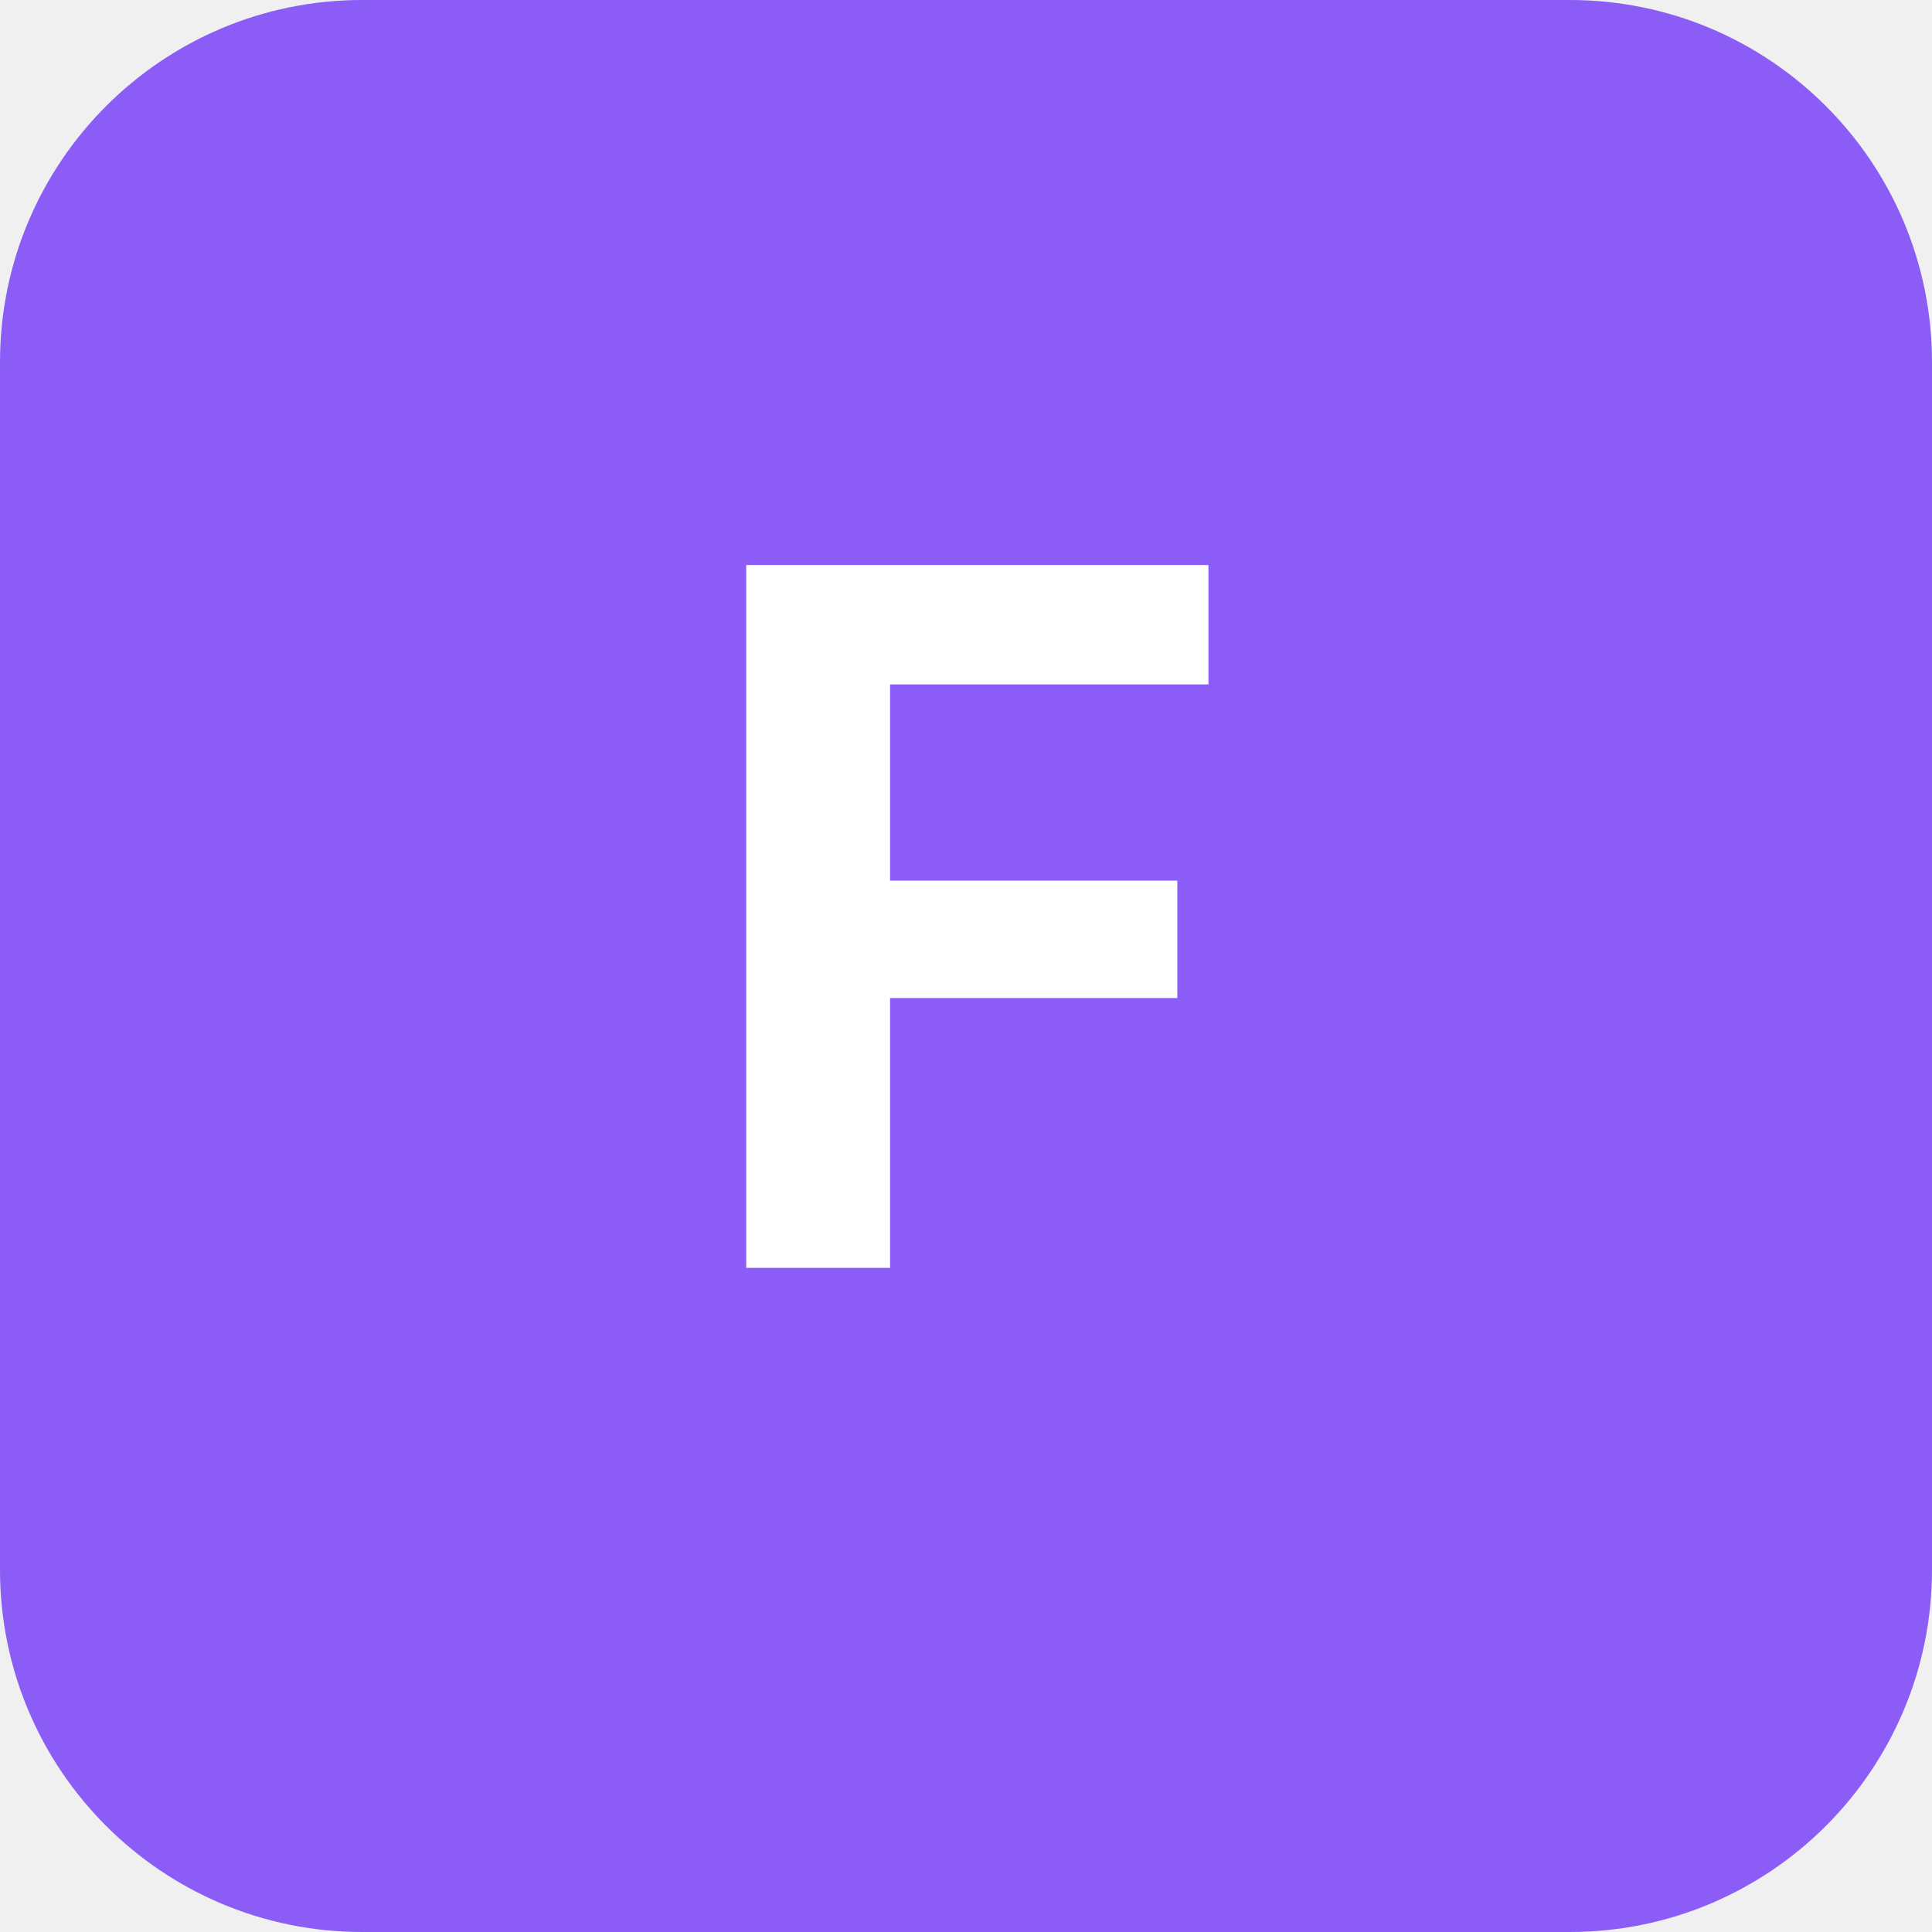
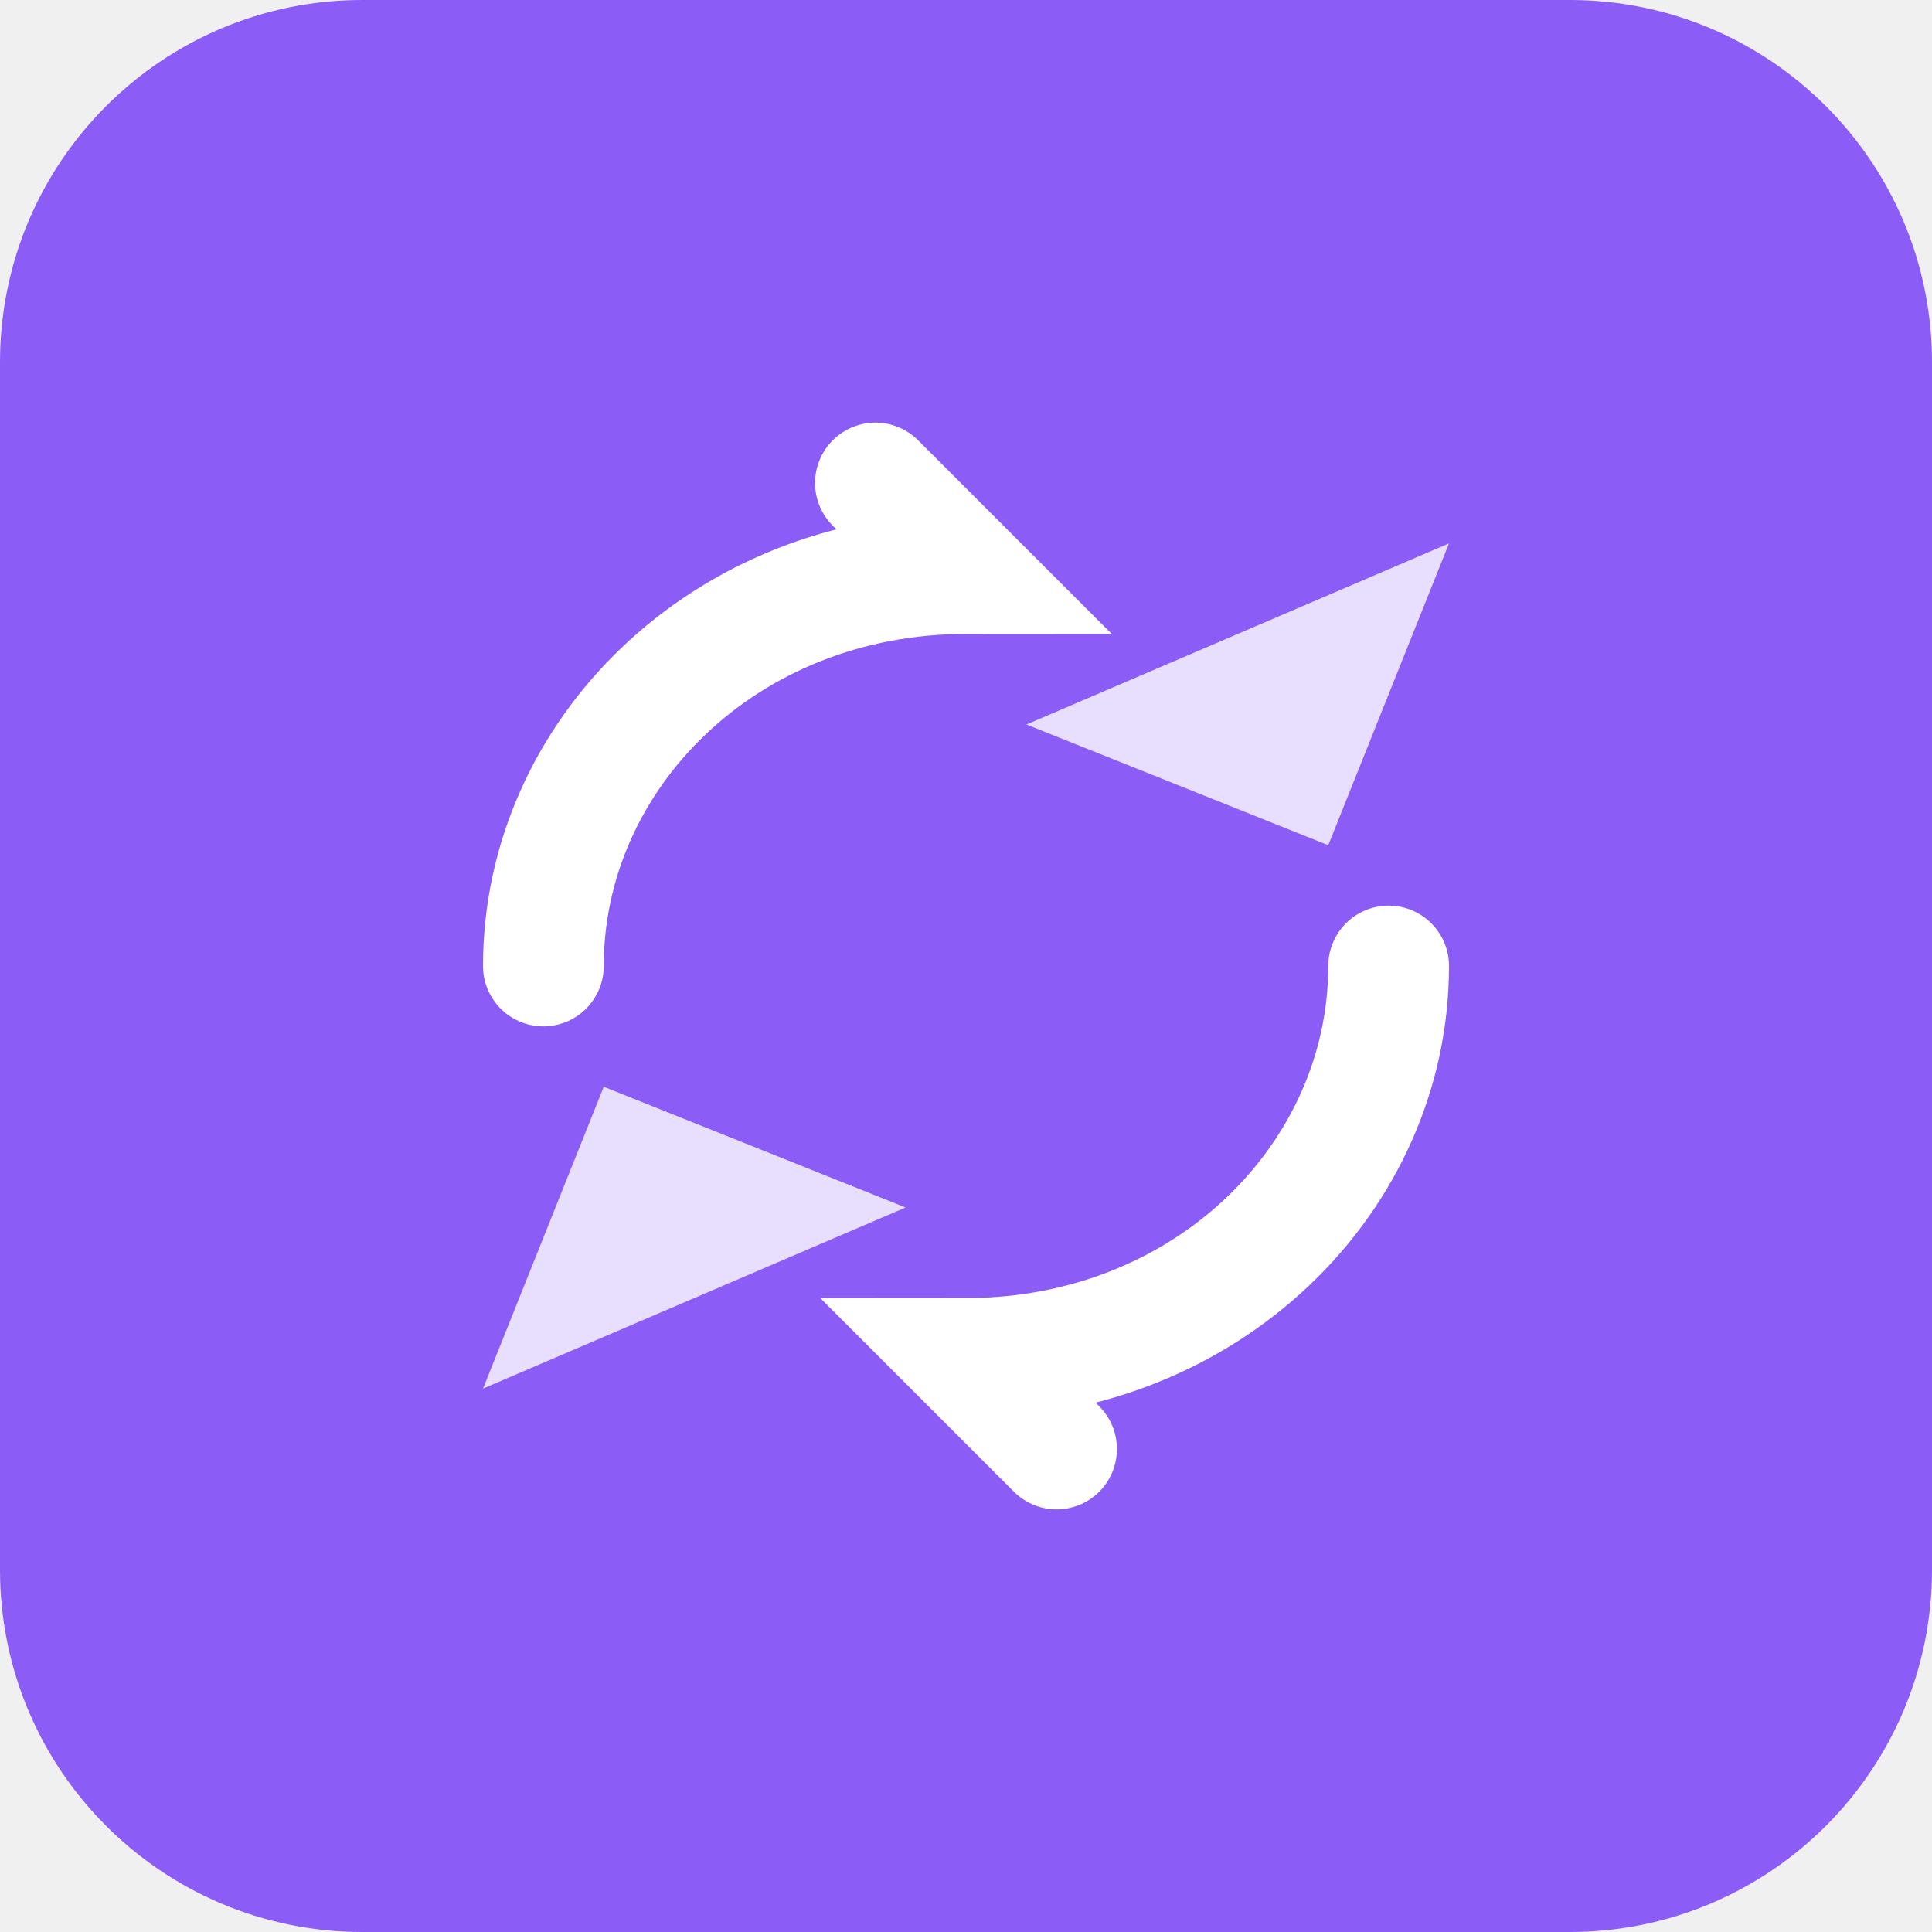
<svg xmlns="http://www.w3.org/2000/svg" viewBox="0 0 64 64" width="64" height="64">
  <rect width="64" height="64" rx="12" fill="#8b5cf6" />
-   <text x="32" y="42" text-anchor="middle" fill="white" font-family="system-ui,-apple-system,sans-serif" font-size="32" font-weight="bold">F</text>
+   <path d="M18 32c0-7 6-13 14-13l-3-3m17 16c0 7-6 13-14 13l3 3" stroke="white" stroke-width="4" fill="none" stroke-linecap="round" />
+   <path d="M48 18l-4 10-10-4" fill="white" opacity=".8" />
+   <path d="M16 46l4-10 10 4" fill="white" opacity=".8" />
</svg>
